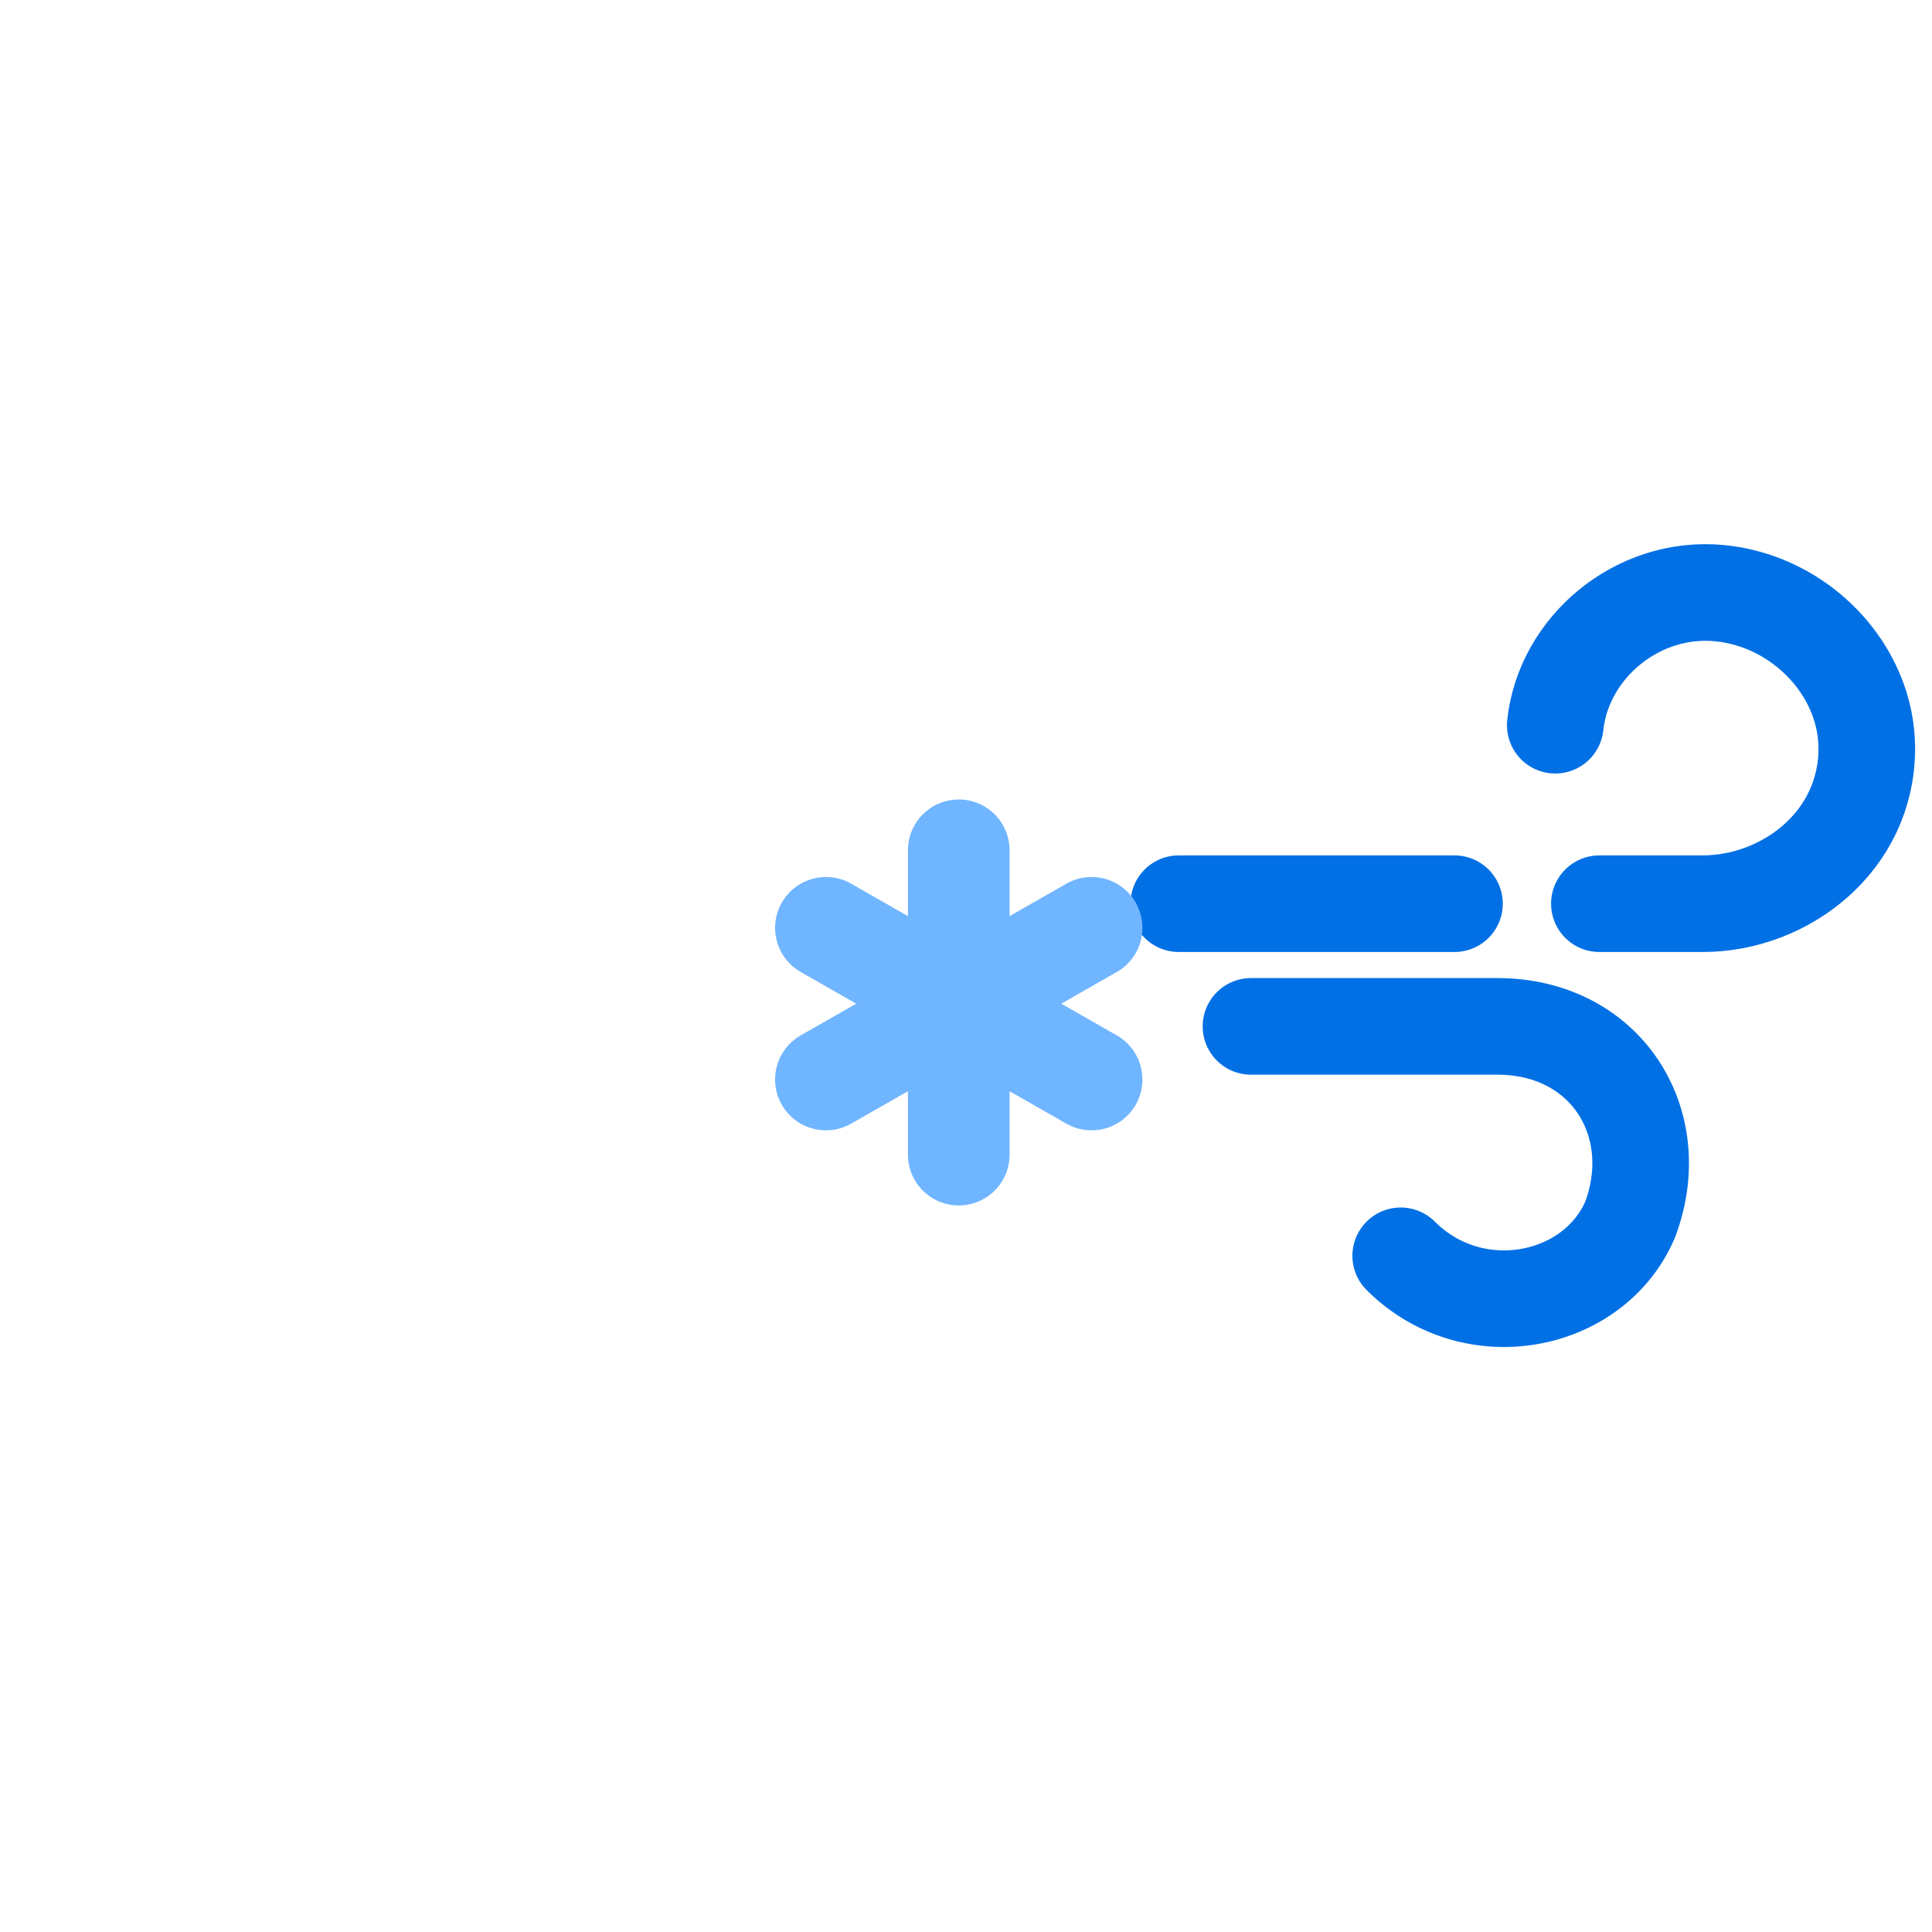
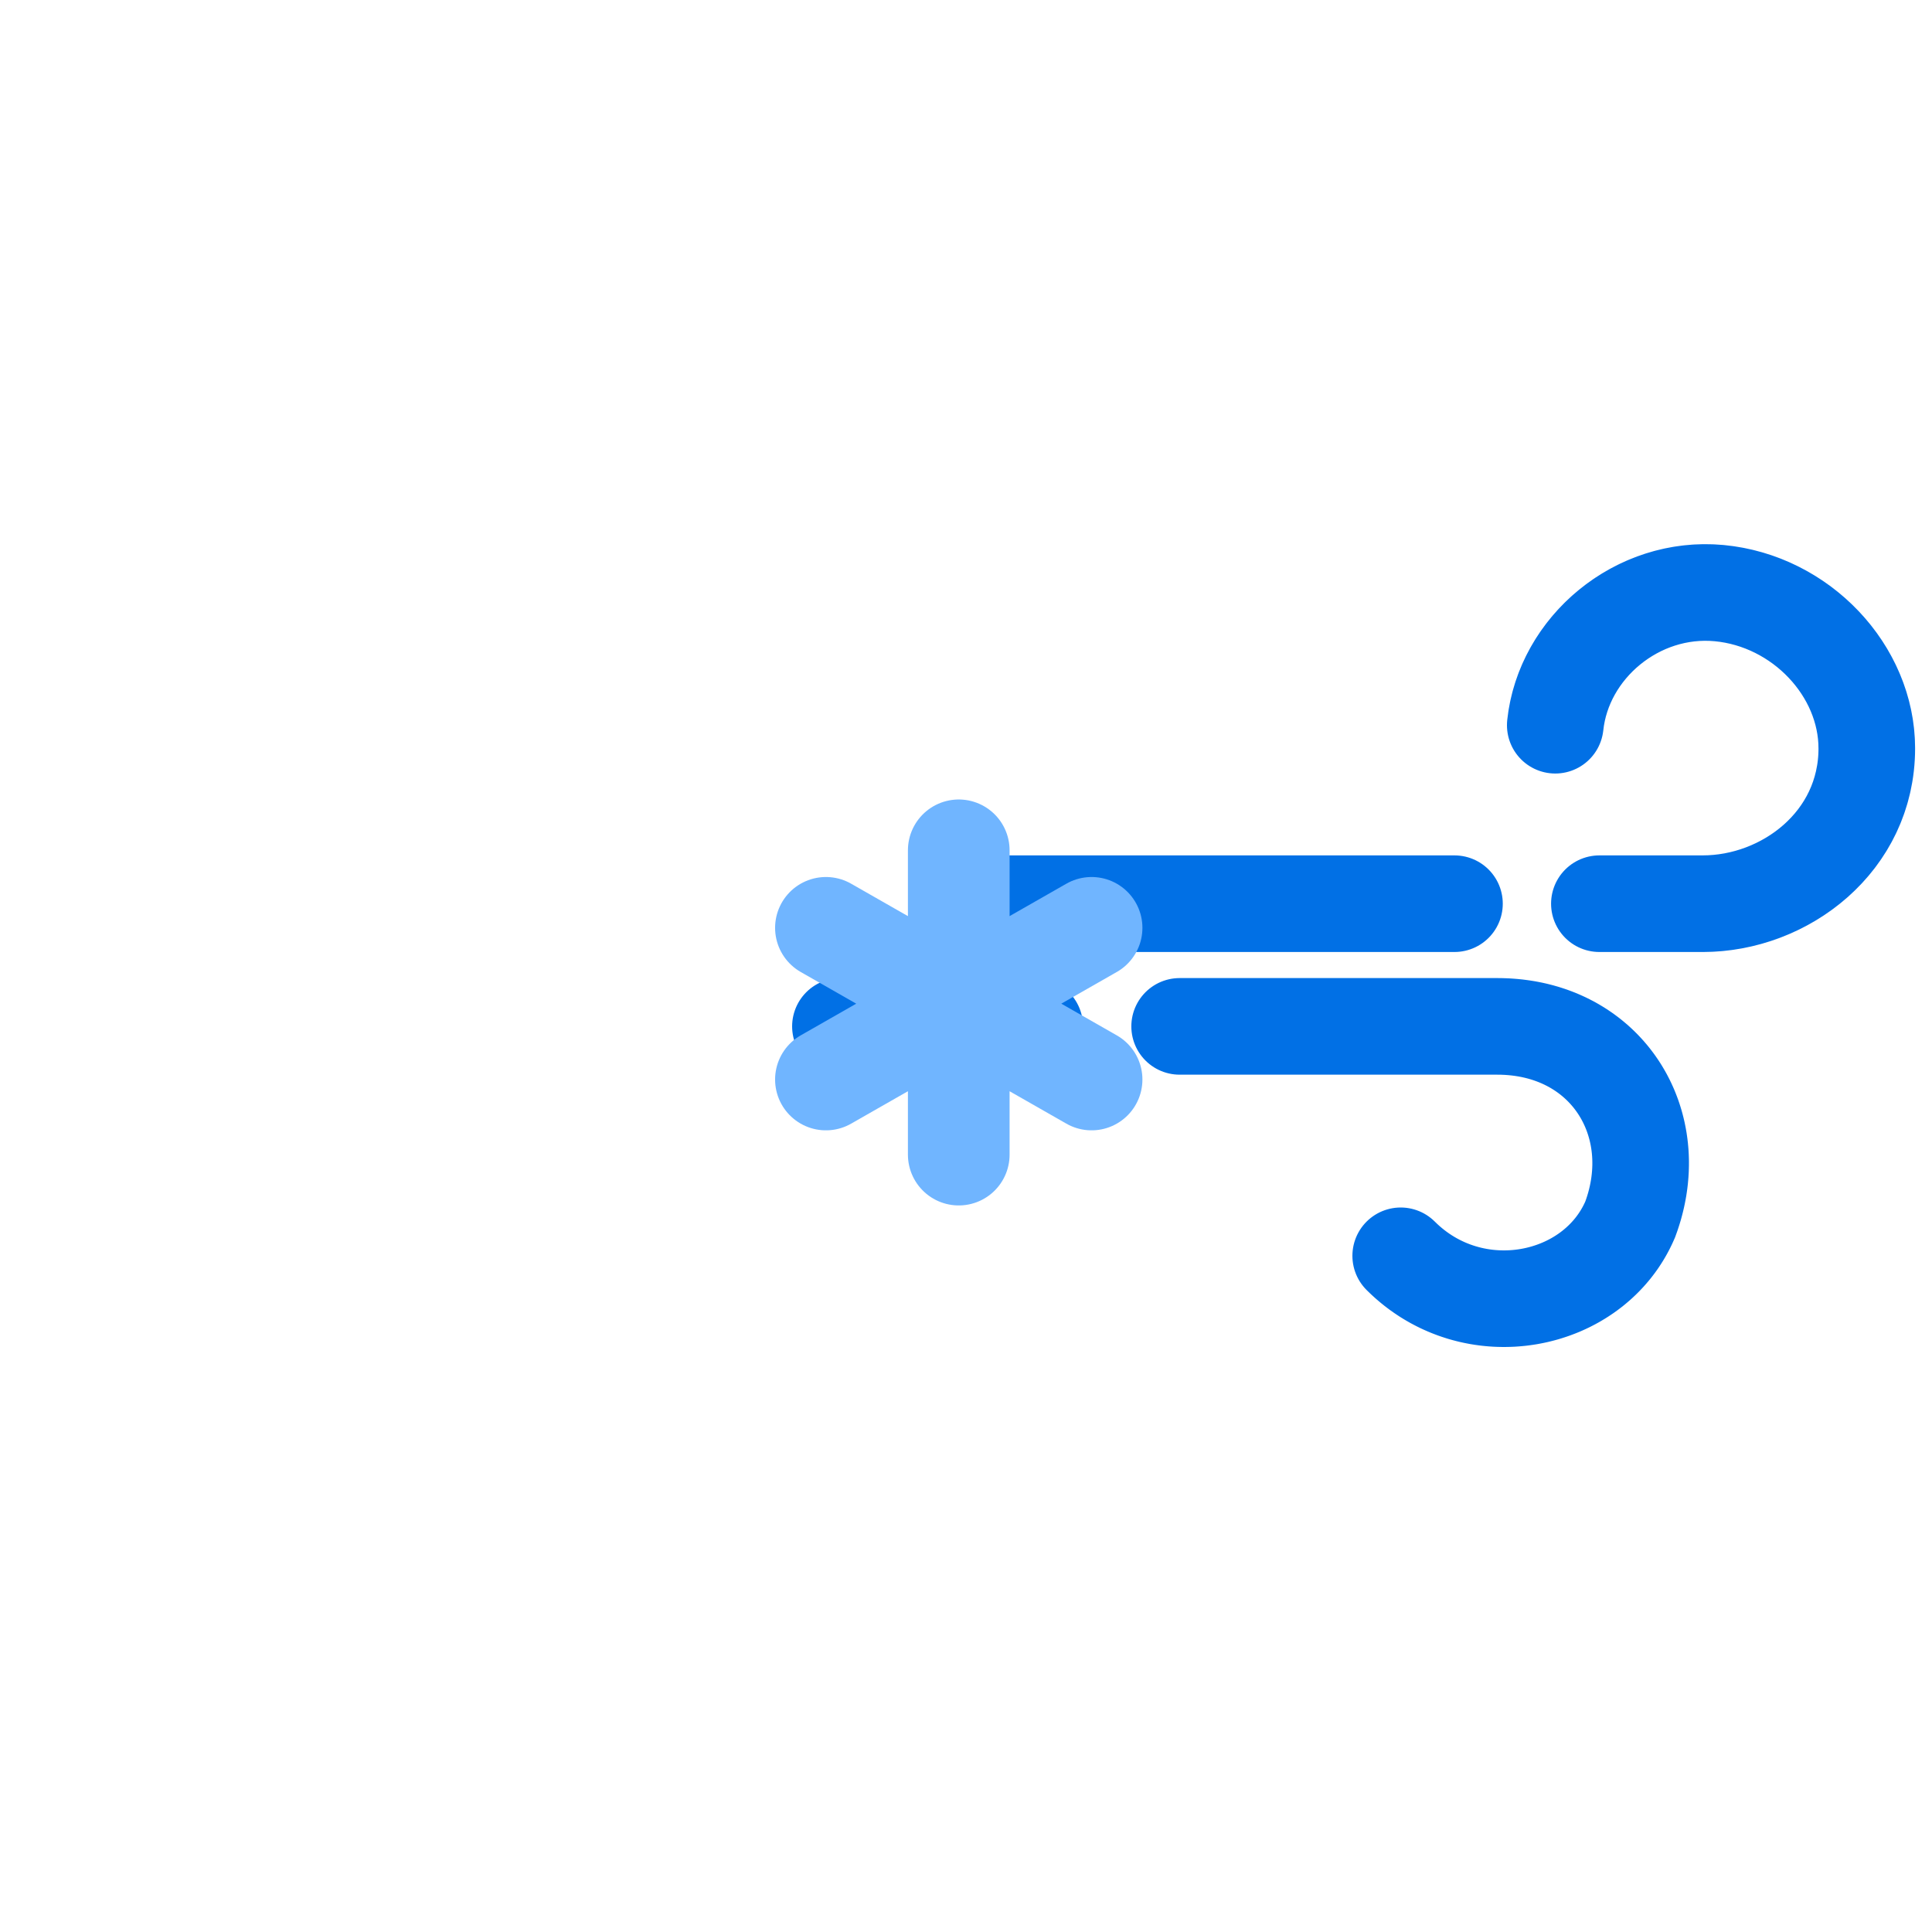
<svg xmlns="http://www.w3.org/2000/svg" version="1.1" viewBox="0 0 80 80">
  <g stroke-linecap="round">
-     <path d="m48.8 37.1m15.6-7.07c0.339-3.21 3.39-5.79 6.79-5.47 3.39 0.321 6.11 3.21 6.11 6.43 0 3.86-3.39 6.43-6.79 6.43h-21.7" fill="none" stroke="#0170e5" stroke-dasharray="34, 6" stroke-linejoin="round" stroke-miterlimit="10" stroke-width="4">
+     <path d="m48.8 37.1m15.6-7.07c0.339-3.21 3.39-5.79 6.79-5.47 3.39 0.321 6.11 3.21 6.11 6.43 0 3.86-3.39 6.43-6.79 6.43h-29.7" fill="none" stroke="#0170e5" stroke-dasharray="34, 6" stroke-linejoin="round" stroke-miterlimit="10" stroke-width="4">
      <animate attributeName="stroke-dashoffset" begin="-.8s" dur="6s" repeatCount="indefinite" values="-40; 40" />
    </path>
-     <path d="m58 52c3 3 8 2 9.5-1.5 1.5-4-1-8-5.5-8h-10.2" fill="none" stroke="#0170e5" stroke-dasharray="36, 6" stroke-miterlimit="10" stroke-width="4">
+     <path d="m58 52c3 3 8 2 9.5-1.5 1.5-4-1-8-5.5-8h-27.2" fill="none" stroke="#0170e5" stroke-dasharray="36, 6" stroke-miterlimit="10" stroke-width="4">
      <animate attributeName="stroke-dashoffset" begin="-1s" dur="5s" repeatCount="indefinite" values="-42; 42" />
    </path>
    <path d="m45.2 44.7-11-6.28m11 0-11 6.28m5.5-9.49v12.6" stroke="#70b5ff" stroke-width="4.21">
      <animateTransform additive="sum" attributeName="transform" dur="4s" repeatCount="indefinite" type="translate" values="-6 -6; 20 10" />
      <animateTransform additive="sum" attributeName="transform" dur="4s" repeatCount="indefinite" type="rotate" values="0 40 40; 360 40 40" />
      <animate attributeName="opacity" dur="4s" repeatCount="indefinite" values="0;1;1;1;0" />
    </path>
  </g>
</svg>
